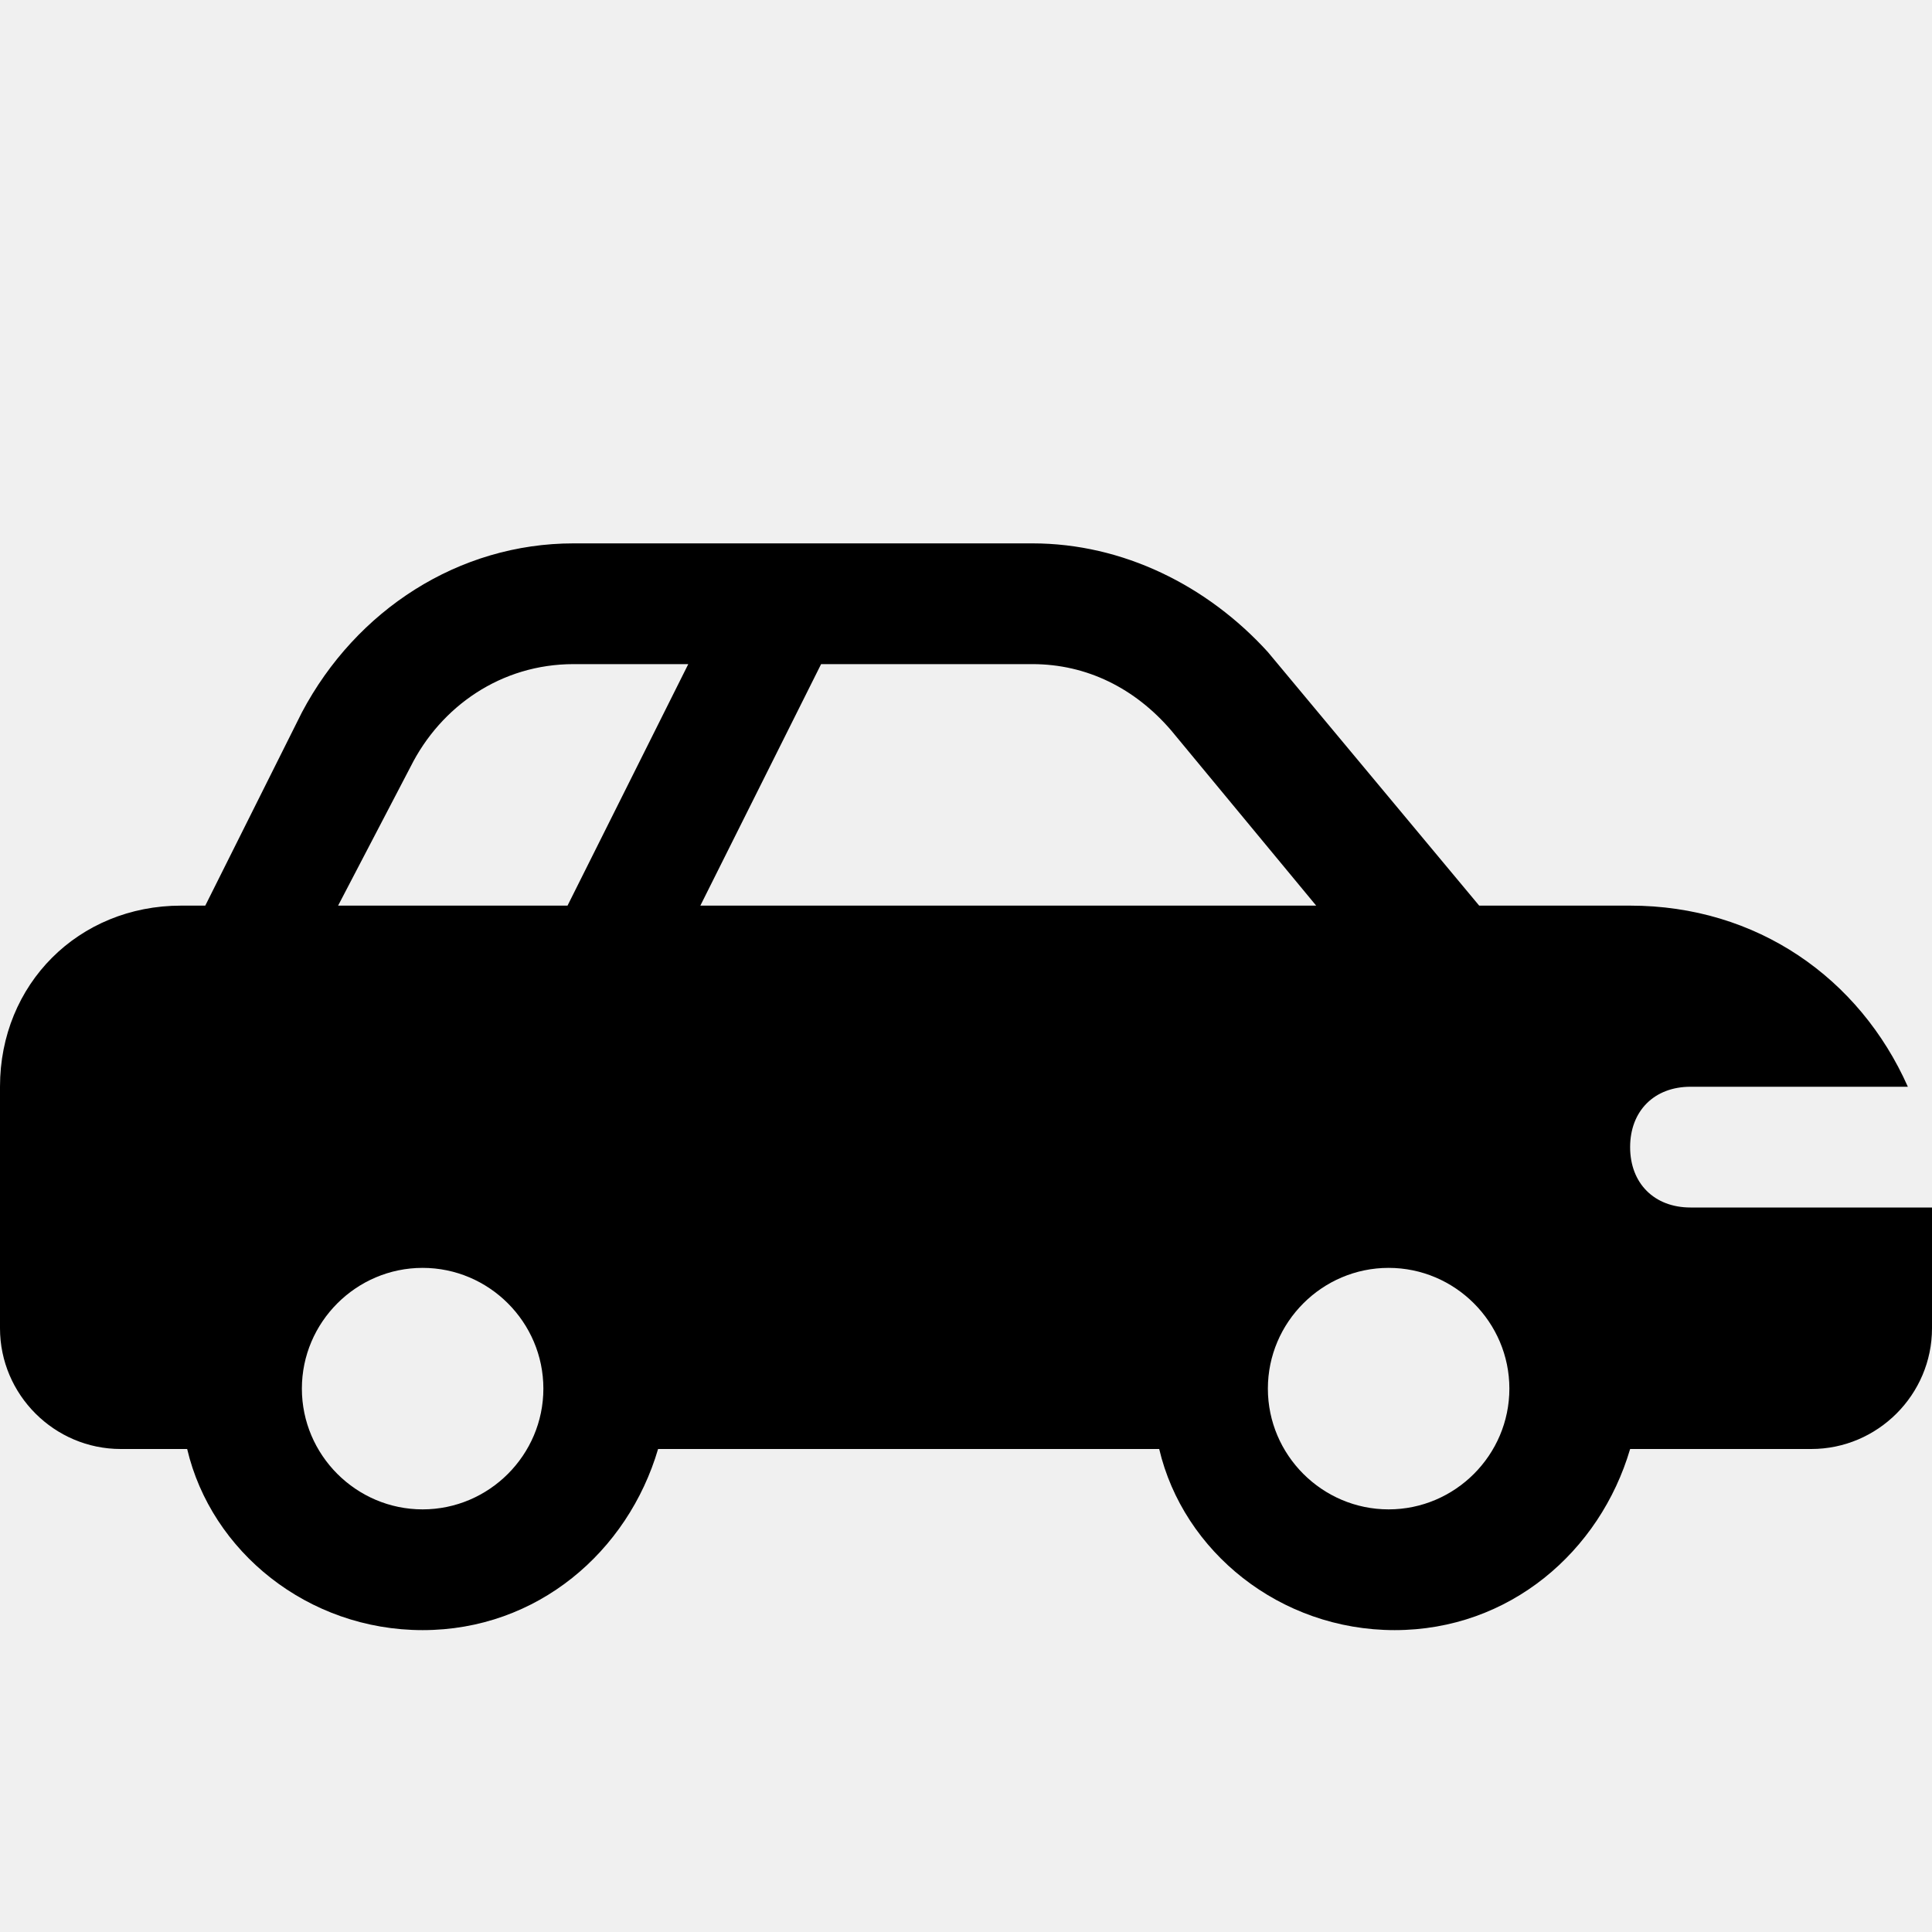
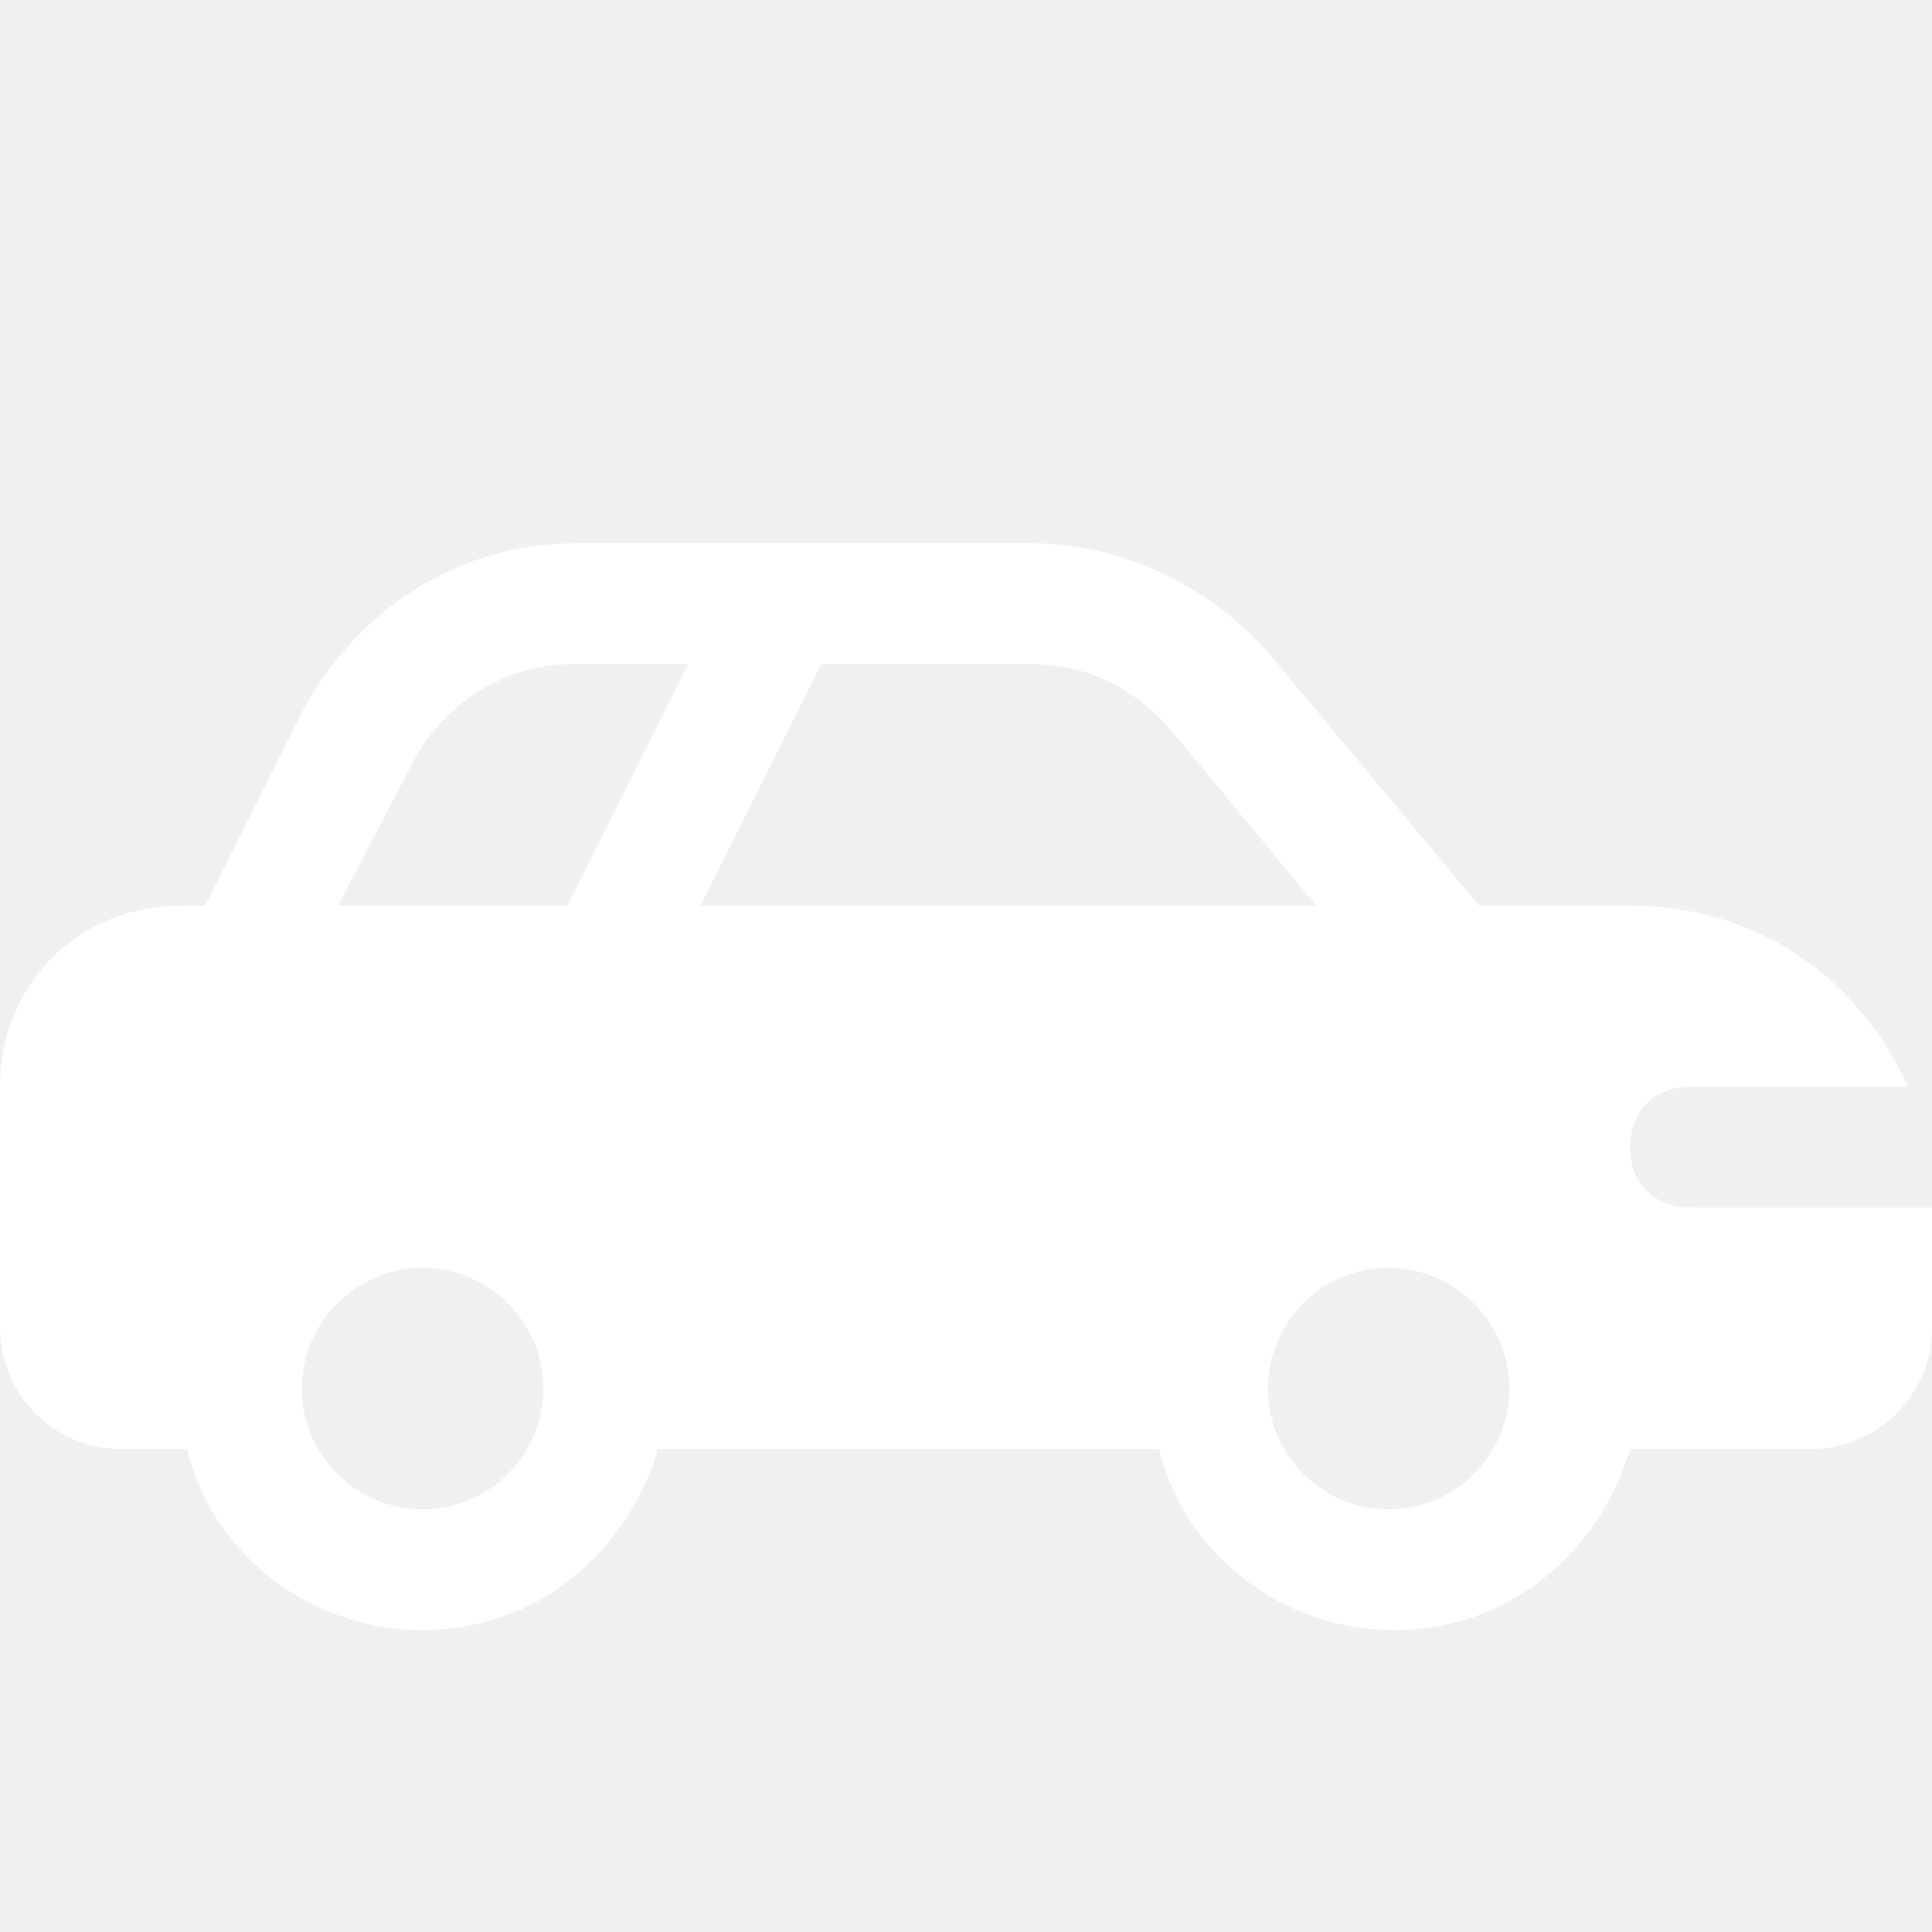
- <svg xmlns="http://www.w3.org/2000/svg" fill="#000000" height="800px" width="800px" version="1.1" id="Icons" viewBox="0 0 32 32" xml:space="preserve">
+ <svg xmlns="http://www.w3.org/2000/svg" fill="#FFFFFF" version="1.1" id="Icons" viewBox="0 0 32 32" xml:space="preserve">
  <path d="M27,19c0-0.6,0.4-1,1-1h3.6c-0.8-1.8-2.5-3-4.6-3h-2.5L21,10.8C20,9.7,18.6,9,17.1,9H9.5C7.6,9,5.9,10.1,5,11.8L3.4,15H3  c-1.7,0-3,1.3-3,3v4c0,1.1,0.9,2,2,2h1.1c0.4,1.7,2,3,3.9,3s3.4-1.3,3.9-3h8.3c0.4,1.7,2,3,3.9,3s3.4-1.3,3.9-3H30c1.1,0,2-0.9,2-2  v-2h-4C27.4,20,27,19.6,27,19z M7,25c-1.1,0-2-0.9-2-2s0.9-2,2-2s2,0.9,2,2S8.1,25,7,25z M9.4,15H5.6l1.2-2.3c0.5-1,1.5-1.7,2.7-1.7  h1.9L9.4,15z M11.6,15l2-4h3.5c0.9,0,1.7,0.4,2.3,1.1l2.4,2.9H11.6z M23,25c-1.1,0-2-0.9-2-2s0.9-2,2-2s2,0.9,2,2S24.1,25,23,25z" />
</svg>
